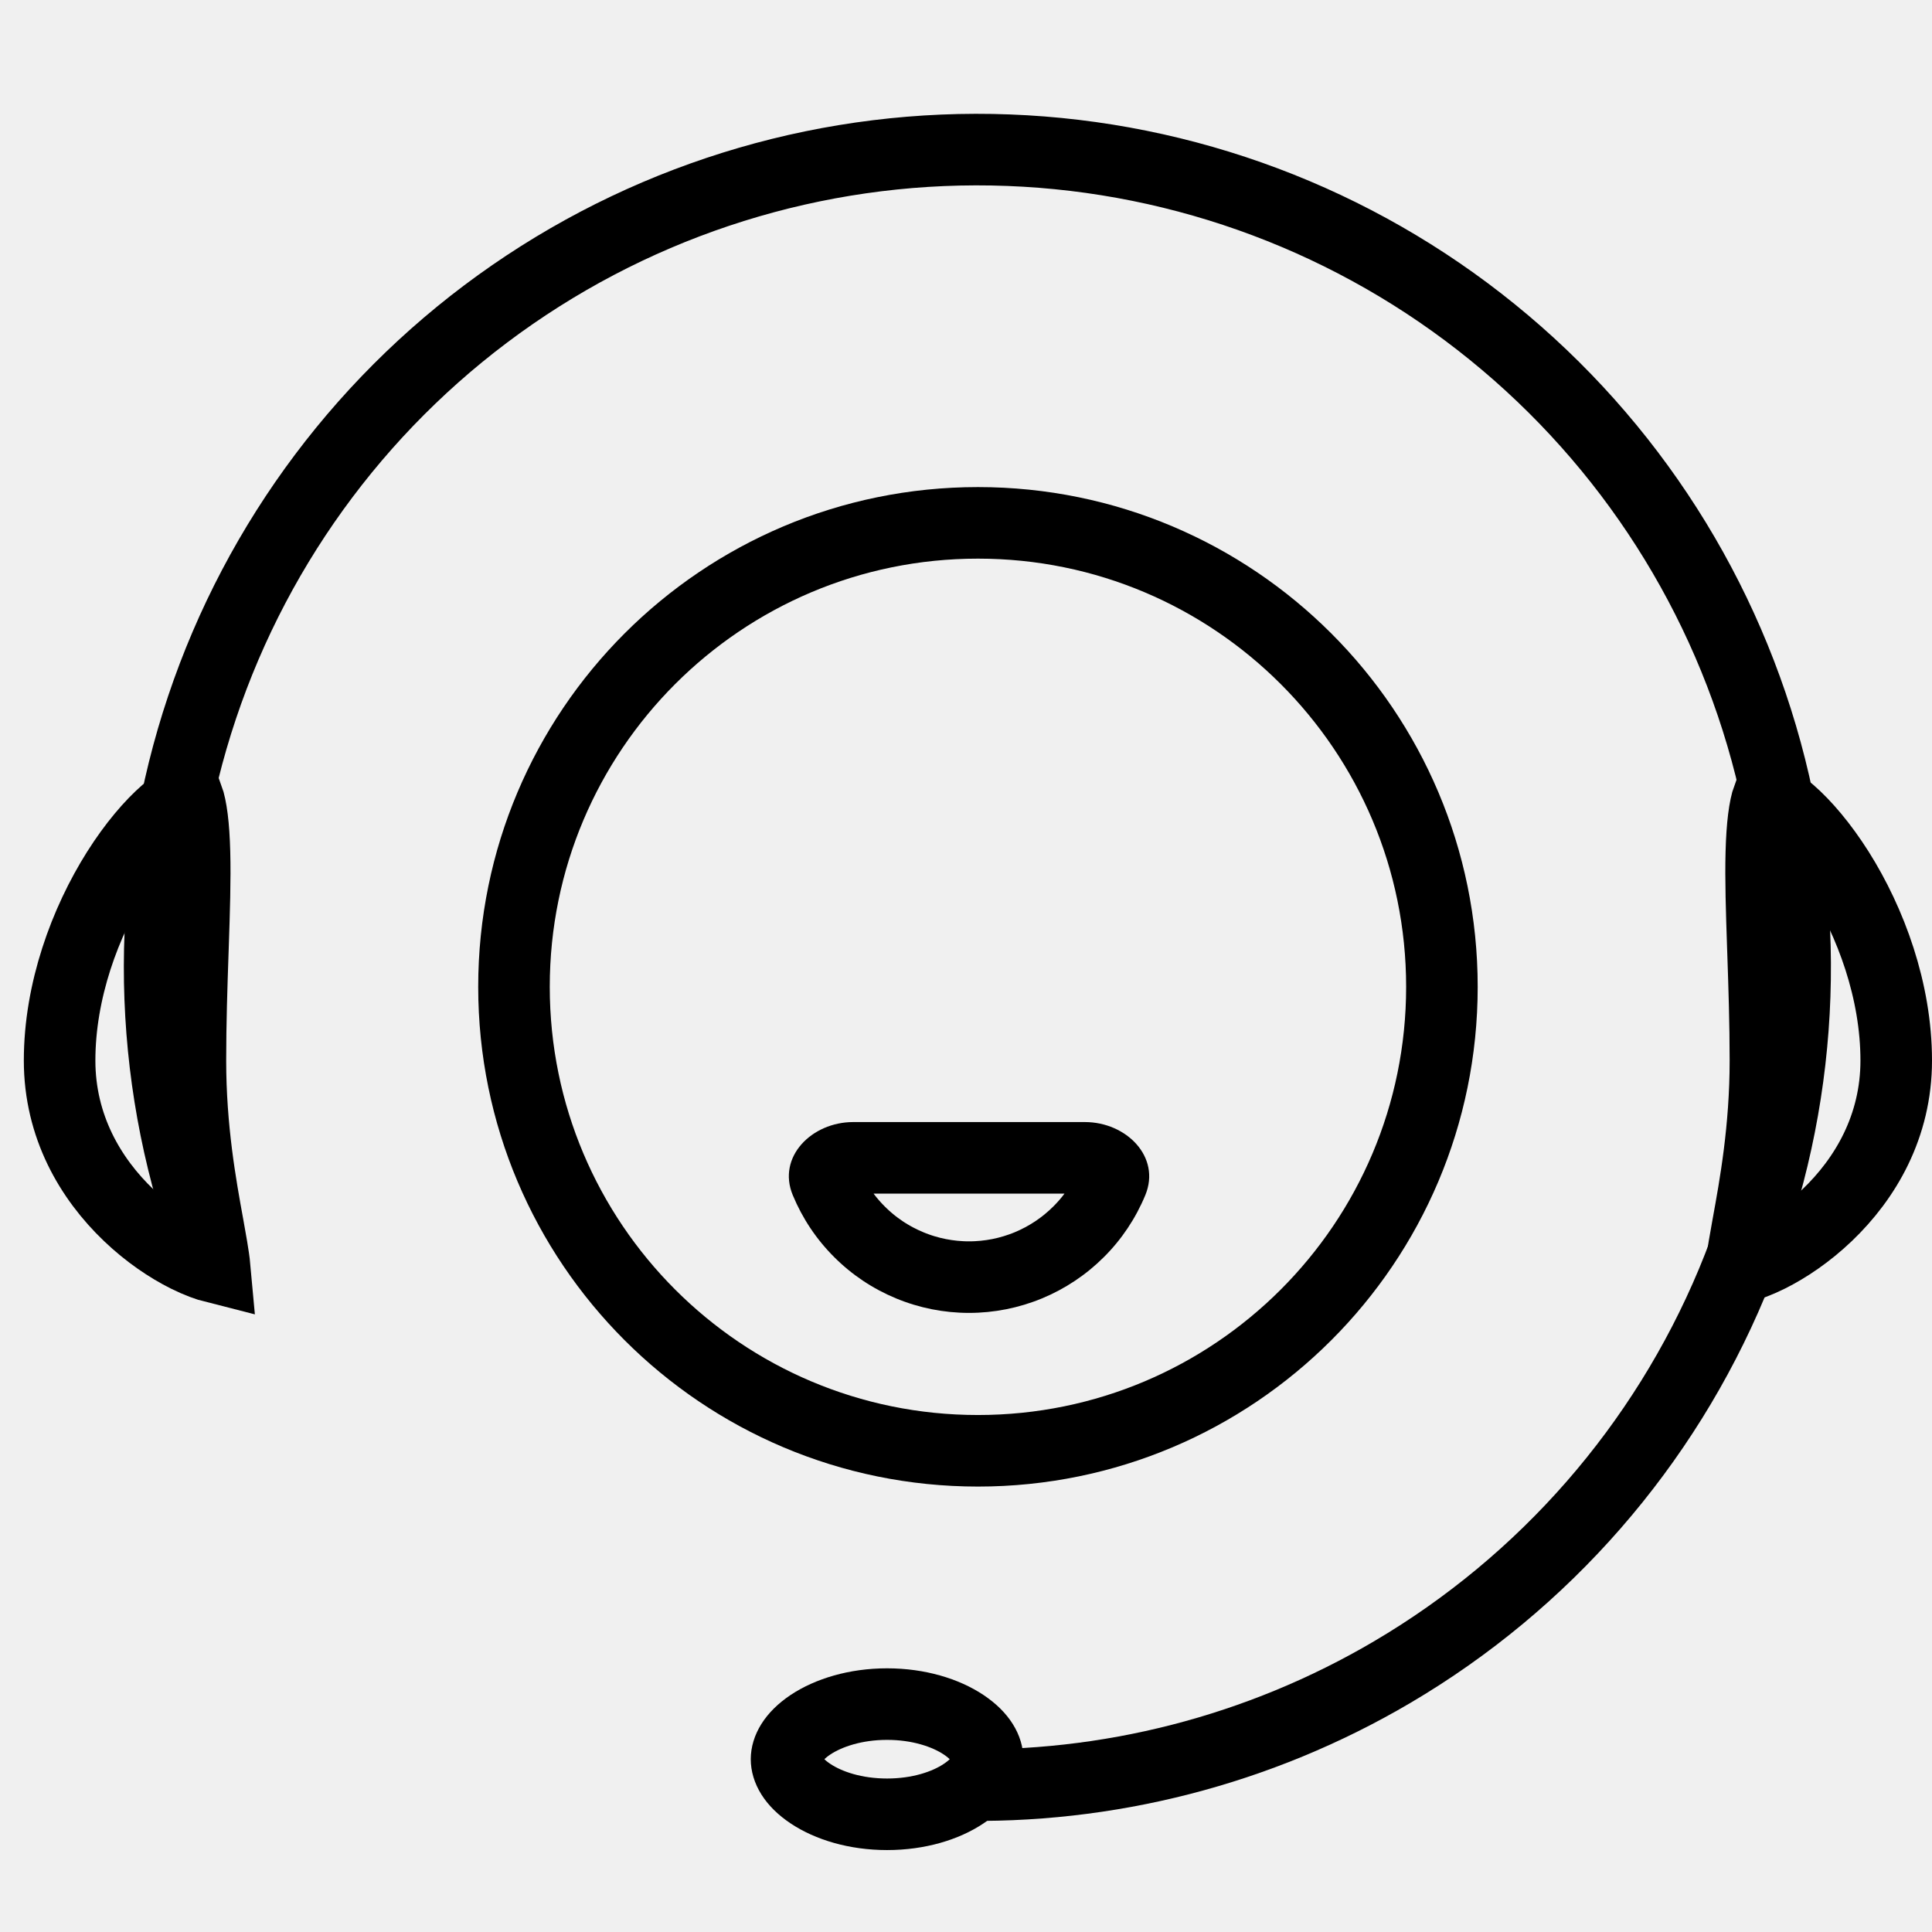
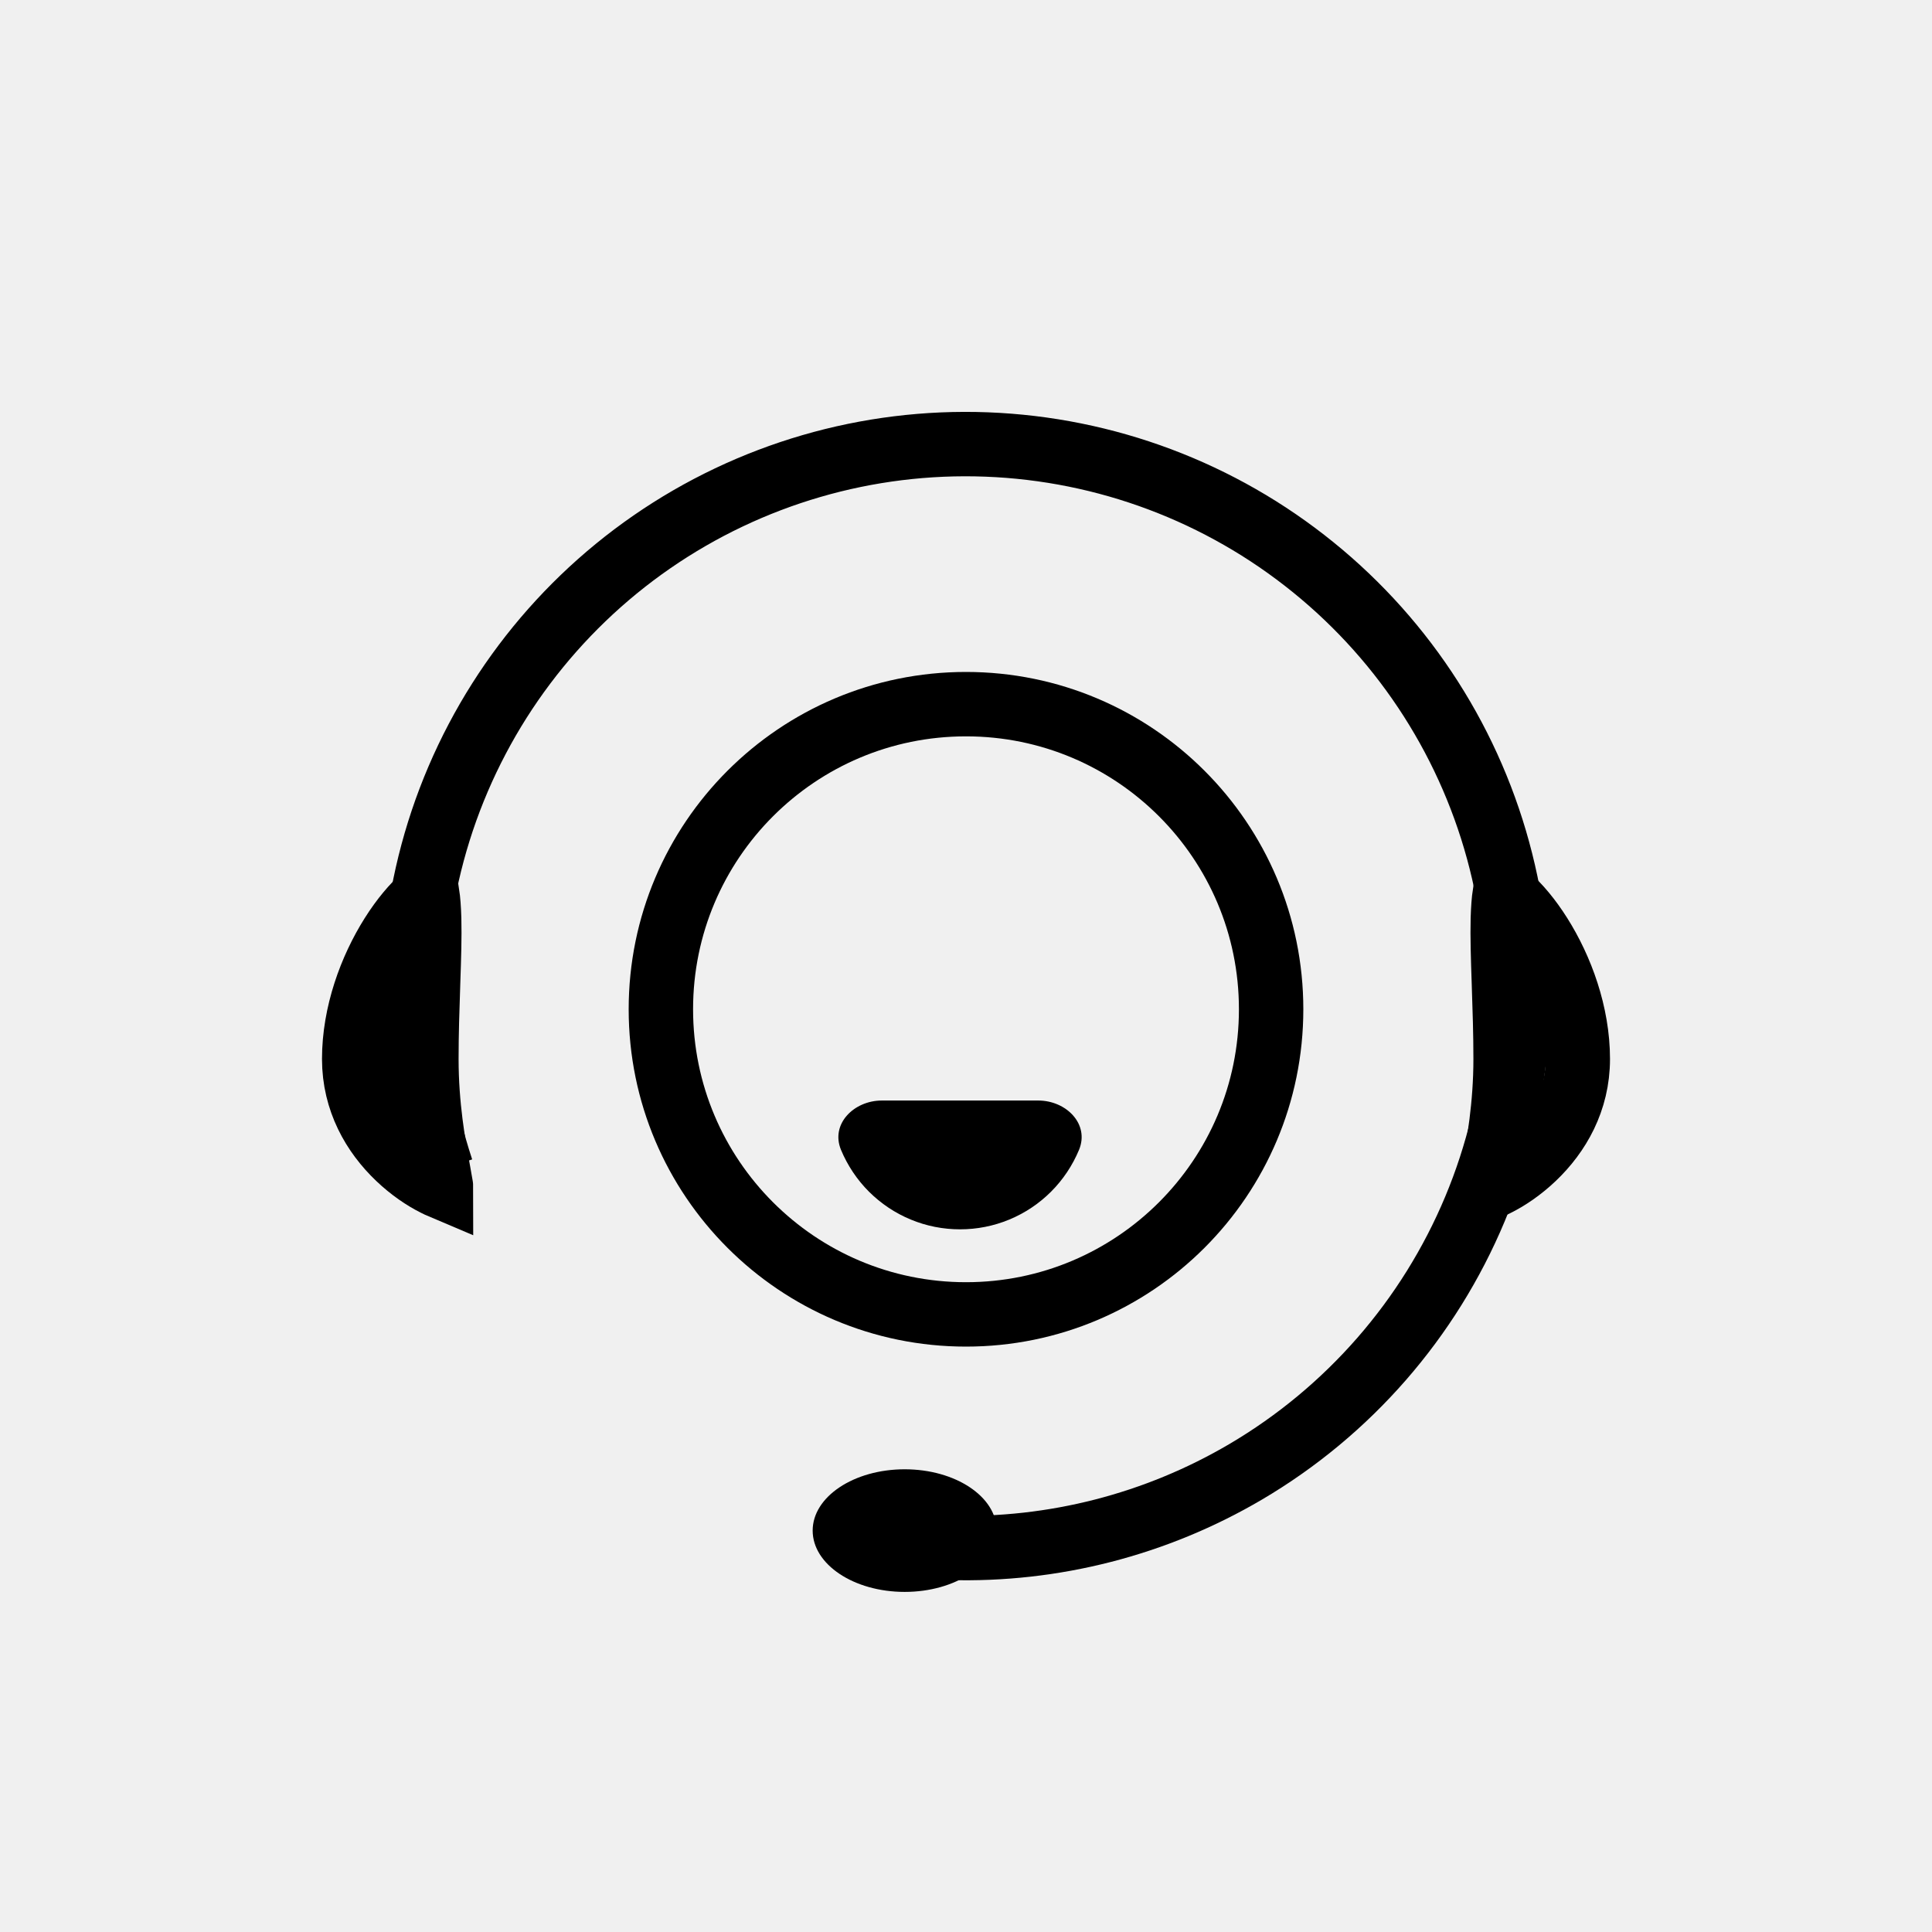
- <svg xmlns="http://www.w3.org/2000/svg" width="27" height="27" viewBox="0 0 27 27" fill="none">
-   <circle cx="13.667" cy="13.791" r="6.484" stroke="black" />
-   <path d="M2.809 17.109C2.033 14.764 2.038 12.23 2.823 9.888C3.608 7.546 5.13 5.521 7.162 4.117C9.195 2.712 11.627 2.004 14.096 2.099C16.564 2.193 18.936 3.084 20.855 4.64C22.774 6.195 24.138 8.33 24.741 10.726C25.345 13.121 25.156 15.648 24.204 17.927C23.251 20.206 21.585 22.115 19.456 23.368C17.599 24.461 15.475 25.004 13.333 24.943" stroke="black" />
-   <path d="M13.802 24.585C13.802 24.717 13.722 24.897 13.466 25.067C13.215 25.235 12.838 25.355 12.397 25.355C11.956 25.355 11.579 25.235 11.327 25.067C11.072 24.897 10.992 24.717 10.992 24.585C10.992 24.454 11.072 24.274 11.327 24.103C11.579 23.936 11.956 23.815 12.397 23.815C12.838 23.815 13.215 23.936 13.466 24.103C13.722 24.274 13.802 24.454 13.802 24.585Z" stroke="black" />
-   <path d="M2.661 14.821C2.661 15.775 2.805 16.567 2.907 17.126C2.927 17.236 2.945 17.336 2.96 17.427C2.979 17.541 2.993 17.634 3 17.711C2.901 17.686 2.769 17.639 2.612 17.561C2.355 17.433 2.067 17.239 1.799 16.983C1.263 16.471 0.833 15.741 0.833 14.821C0.833 13.847 1.188 12.887 1.641 12.169C1.867 11.812 2.107 11.53 2.32 11.345C2.426 11.252 2.518 11.191 2.59 11.154C2.602 11.148 2.613 11.143 2.623 11.139C2.674 11.282 2.708 11.534 2.718 11.915C2.728 12.287 2.714 12.729 2.697 13.229C2.696 13.258 2.695 13.287 2.694 13.317C2.678 13.787 2.661 14.299 2.661 14.821Z" stroke="black" />
-   <path d="M24.672 14.821C24.672 15.775 24.528 16.567 24.426 17.126C24.406 17.236 24.388 17.336 24.373 17.427C24.354 17.541 24.34 17.634 24.333 17.711C24.432 17.686 24.564 17.639 24.721 17.561C24.978 17.433 25.266 17.239 25.534 16.983C26.07 16.471 26.5 15.741 26.5 14.821C26.5 13.847 26.145 12.887 25.692 12.169C25.466 11.812 25.226 11.53 25.013 11.345C24.907 11.252 24.815 11.191 24.743 11.154C24.731 11.148 24.72 11.143 24.71 11.139C24.659 11.282 24.625 11.534 24.615 11.915C24.605 12.287 24.619 12.729 24.636 13.229C24.637 13.258 24.638 13.287 24.639 13.317C24.655 13.787 24.672 14.299 24.672 14.821Z" stroke="black" />
-   <mask id="path-6-inside-1_3117_12181" fill="white">
-     <path d="M11.923 15.681C11.345 15.681 10.857 16.168 11.079 16.702V16.702C11.213 17.026 11.409 17.32 11.657 17.567C11.904 17.815 12.198 18.011 12.522 18.145C12.845 18.279 13.192 18.348 13.542 18.348C13.893 18.348 14.239 18.279 14.563 18.145C14.886 18.011 15.18 17.815 15.428 17.567C15.676 17.32 15.872 17.026 16.006 16.702V16.702C16.227 16.168 15.74 15.681 15.162 15.681L13.542 15.681H11.923Z" />
+ <svg xmlns="http://www.w3.org/2000/svg" width="30" height="30" viewBox="0 0 30 30" fill="none">
+   <circle cx="15" cy="15.672" r="4.738" stroke="black" />
+   <path d="M6.857 18.16C6.275 16.401 6.279 14.501 6.867 12.744C7.456 10.988 8.598 9.469 10.122 8.415C11.646 7.362 13.471 6.831 15.322 6.902C17.173 6.973 18.952 7.641 20.391 8.808C21.831 9.974 22.854 11.576 23.306 13.372C23.759 15.169 23.618 17.064 22.903 18.773C22.188 20.483 20.939 21.914 19.343 22.854C17.949 23.674 16.357 24.081 14.75 24.035" stroke="black" />
+   <mask id="path-3-inside-1_3144_12165" fill="white">
+     <ellipse cx="14.048" cy="23.767" rx="1.429" ry="0.952" />
  </mask>
-   <path d="M11.923 15.681C11.345 15.681 10.857 16.168 11.079 16.702V16.702C11.213 17.026 11.409 17.32 11.657 17.567C11.904 17.815 12.198 18.011 12.522 18.145C12.845 18.279 13.192 18.348 13.542 18.348C13.893 18.348 14.239 18.279 14.563 18.145C14.886 18.011 15.18 17.815 15.428 17.567C15.676 17.32 15.872 17.026 16.006 16.702V16.702C16.227 16.168 15.74 15.681 15.162 15.681L13.542 15.681H11.923Z" stroke="black" stroke-width="2" mask="url(#path-6-inside-1_3117_12181)" />
+   <path d="M14.476 23.767C14.476 23.592 14.583 23.555 14.503 23.608C14.43 23.657 14.272 23.72 14.048 23.72V25.72C14.612 25.72 15.168 25.569 15.613 25.273C16.05 24.981 16.476 24.468 16.476 23.767H14.476ZM14.048 23.72C13.823 23.72 13.665 23.657 13.592 23.608C13.512 23.555 13.619 23.592 13.619 23.767H11.619C11.619 24.468 12.046 24.981 12.483 25.273C12.927 25.569 13.483 25.72 14.048 25.72V23.72ZM13.619 23.767C13.619 23.942 13.512 23.979 13.592 23.926C13.665 23.877 13.823 23.815 14.048 23.815V21.815C13.483 21.815 12.927 21.965 12.483 22.262C12.046 22.553 11.619 23.066 11.619 23.767H13.619ZM14.048 23.815C14.272 23.815 14.43 23.877 14.503 23.926C14.583 23.979 14.476 23.942 14.476 23.767H16.476C16.476 23.066 16.05 22.553 15.613 22.262C15.168 21.965 14.612 21.815 14.048 21.815V23.815Z" fill="black" mask="url(#path-3-inside-1_3144_12165)" />
+   <path d="M6.621 16.444C6.621 17.172 6.731 17.779 6.808 18.197C6.822 18.279 6.836 18.353 6.847 18.419C6.848 18.422 6.848 18.424 6.848 18.426C6.822 18.415 6.794 18.402 6.765 18.387C6.583 18.297 6.378 18.158 6.186 17.975C5.802 17.609 5.5 17.092 5.5 16.444C5.5 15.742 5.757 15.045 6.087 14.522C6.251 14.262 6.423 14.061 6.572 13.931C6.595 13.912 6.616 13.895 6.635 13.88C6.649 13.975 6.659 14.102 6.664 14.268C6.671 14.543 6.661 14.87 6.648 15.245C6.647 15.268 6.647 15.29 6.646 15.312C6.634 15.664 6.621 16.05 6.621 16.444Z" stroke="black" />
+   <path d="M23.379 16.444C23.379 17.172 23.269 17.779 23.192 18.197C23.177 18.279 23.164 18.353 23.153 18.419C23.152 18.422 23.152 18.424 23.152 18.426C23.178 18.415 23.206 18.402 23.235 18.387C23.416 18.297 23.622 18.158 23.814 17.975C24.198 17.609 24.5 17.092 24.5 16.444C24.5 15.742 24.243 15.045 23.913 14.522C23.749 14.262 23.577 14.061 23.428 13.931C23.405 13.912 23.384 13.895 23.365 13.88C23.351 13.975 23.341 14.102 23.336 14.268C23.329 14.543 23.339 14.87 23.352 15.245C23.353 15.268 23.353 15.29 23.354 15.312C23.366 15.664 23.379 16.05 23.379 16.444Z" stroke="black" />
+   <mask id="path-7-inside-2_3144_12165" fill="white">
+     <path d="M13.693 17.089C13.259 17.089 12.893 17.454 13.059 17.855V17.855C13.16 18.097 13.307 18.318 13.493 18.504C13.679 18.689 13.899 18.837 14.142 18.937C14.384 19.038 14.645 19.089 14.907 19.089C15.17 19.089 15.43 19.038 15.673 18.937C15.915 18.837 16.136 18.689 16.321 18.504C16.507 18.318 16.654 18.097 16.755 17.855V17.855C16.921 17.454 16.556 17.089 16.122 17.089L14.907 17.089H13.693Z" />
+   </mask>
+   <path d="M13.693 17.089C13.259 17.089 12.893 17.454 13.059 17.855V17.855C13.16 18.097 13.307 18.318 13.493 18.504C13.679 18.689 13.899 18.837 14.142 18.937C14.384 19.038 14.645 19.089 14.907 19.089C15.17 19.089 15.43 19.038 15.673 18.937C15.915 18.837 16.136 18.689 16.321 18.504C16.507 18.318 16.654 18.097 16.755 17.855V17.855C16.921 17.454 16.556 17.089 16.122 17.089L14.907 17.089H13.693Z" stroke="black" stroke-width="2" mask="url(#path-7-inside-2_3144_12165)" />
</svg>
